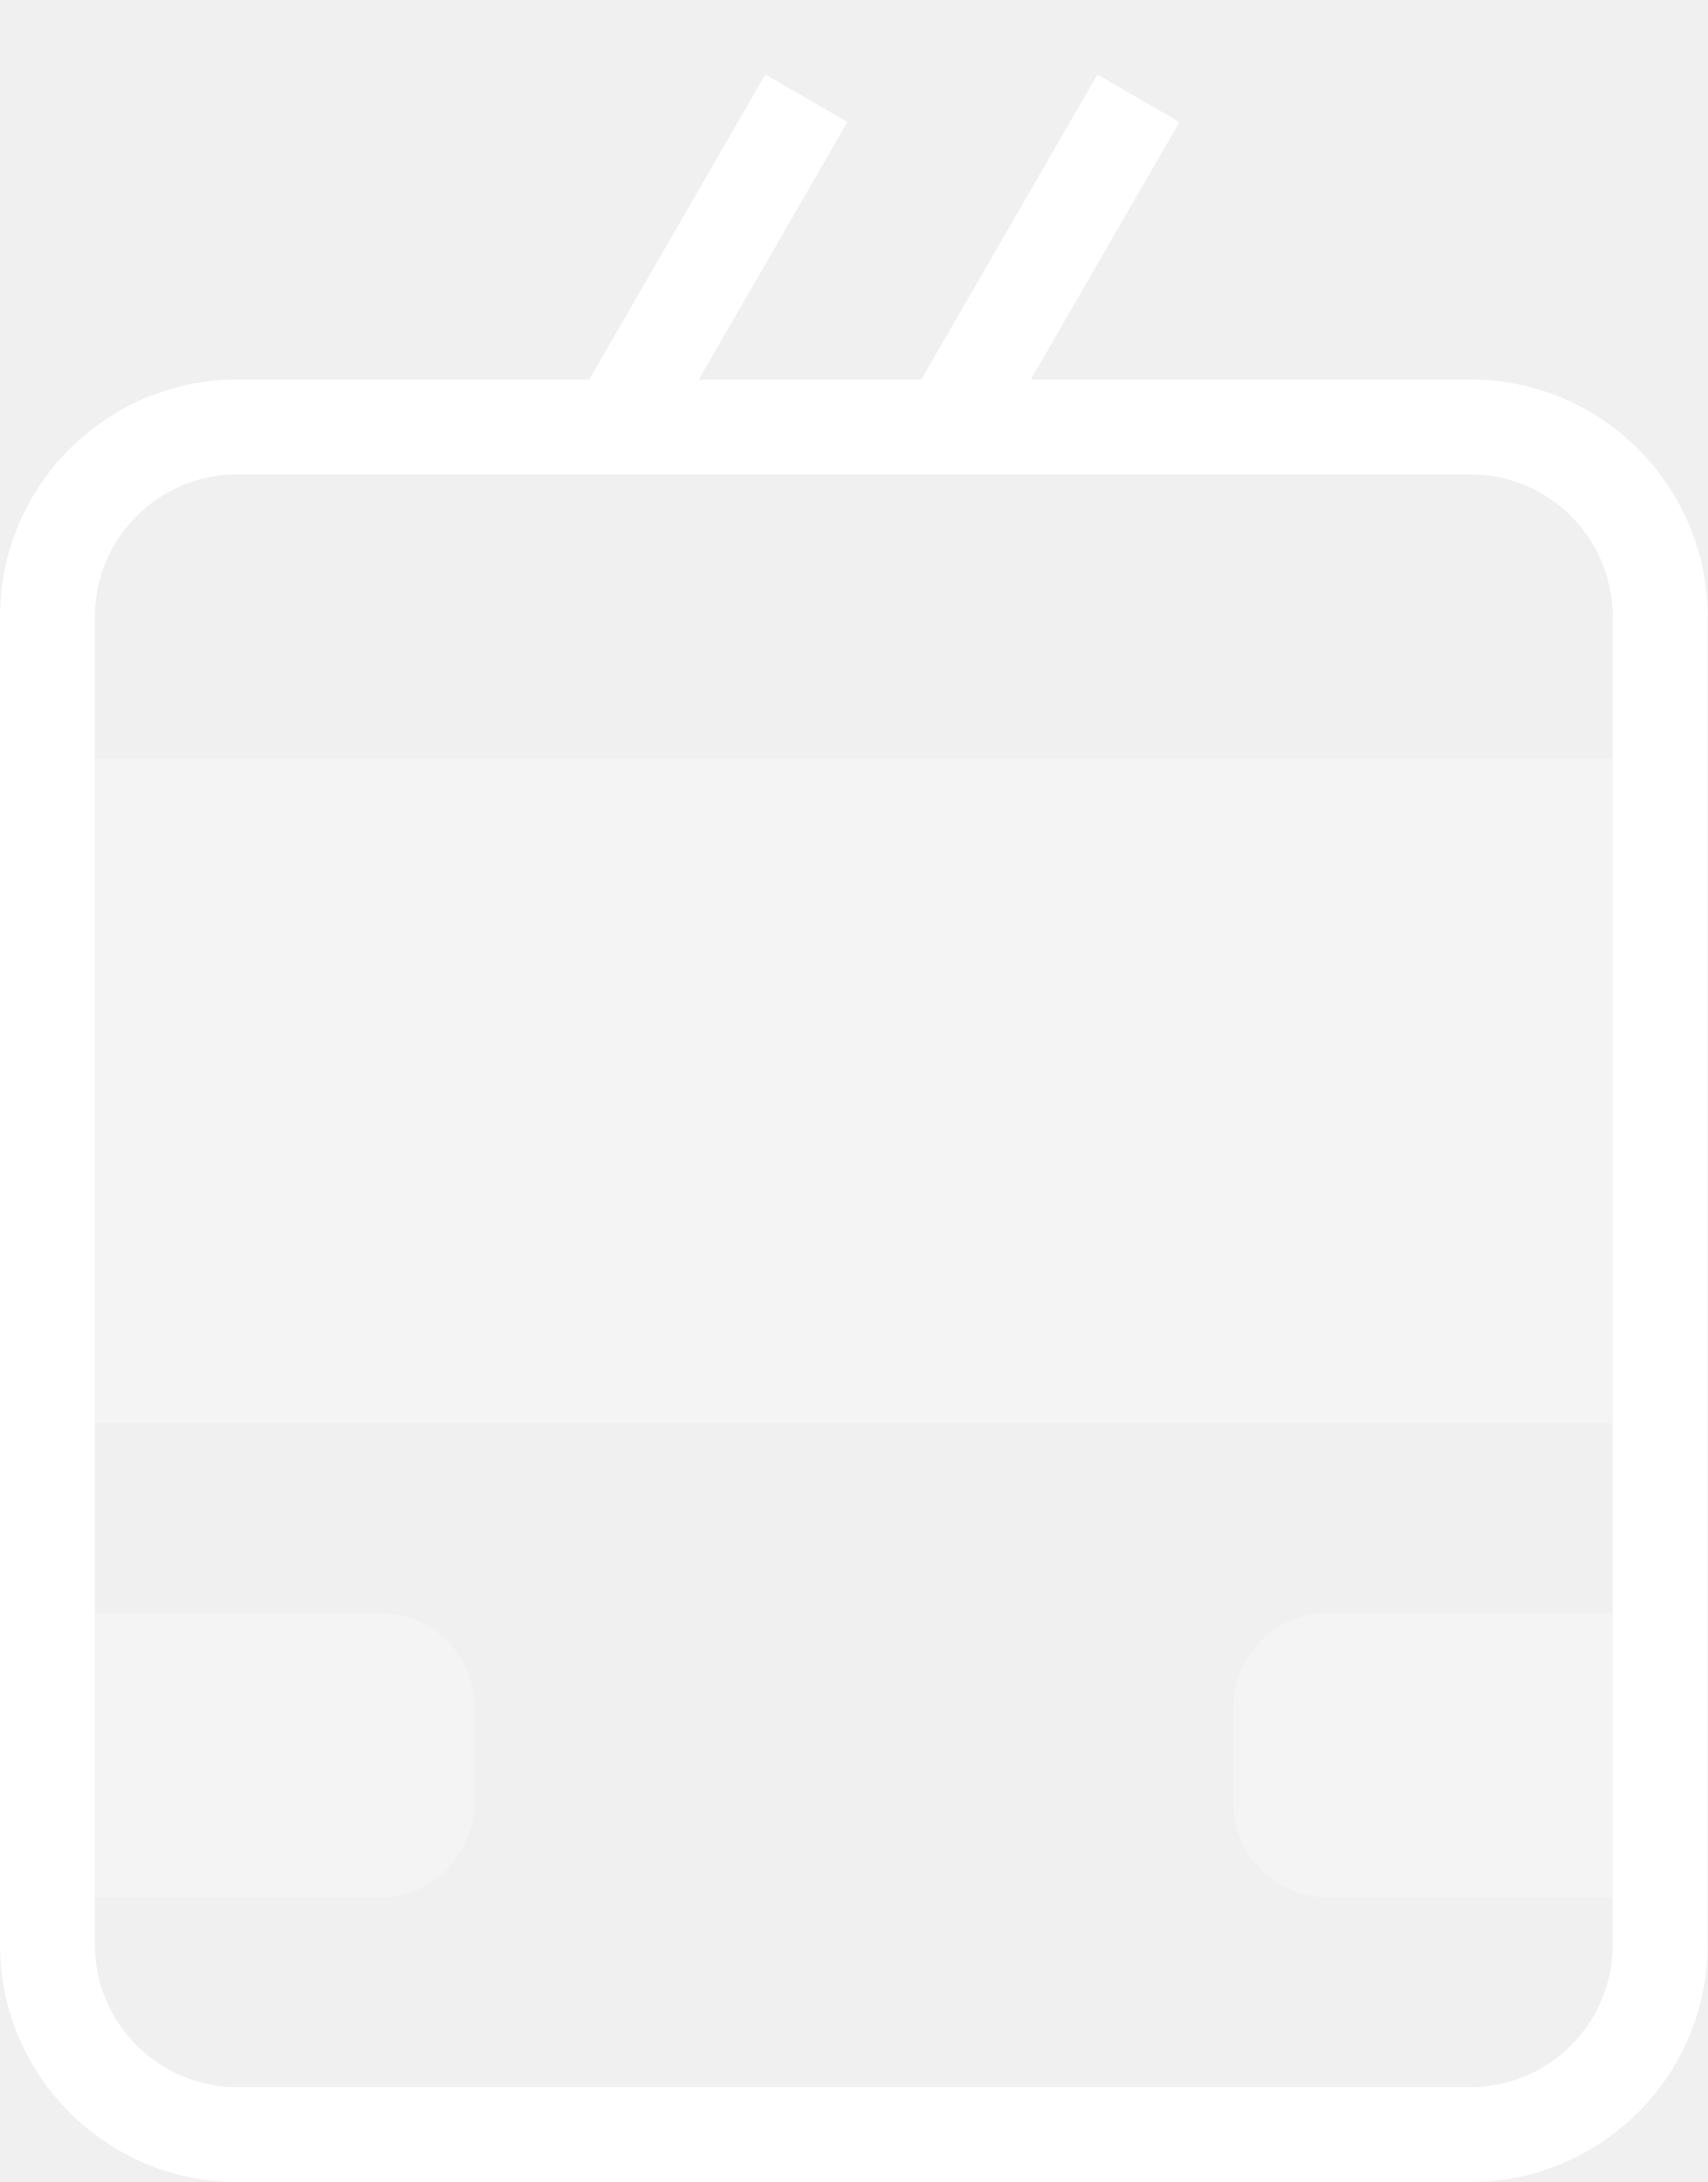
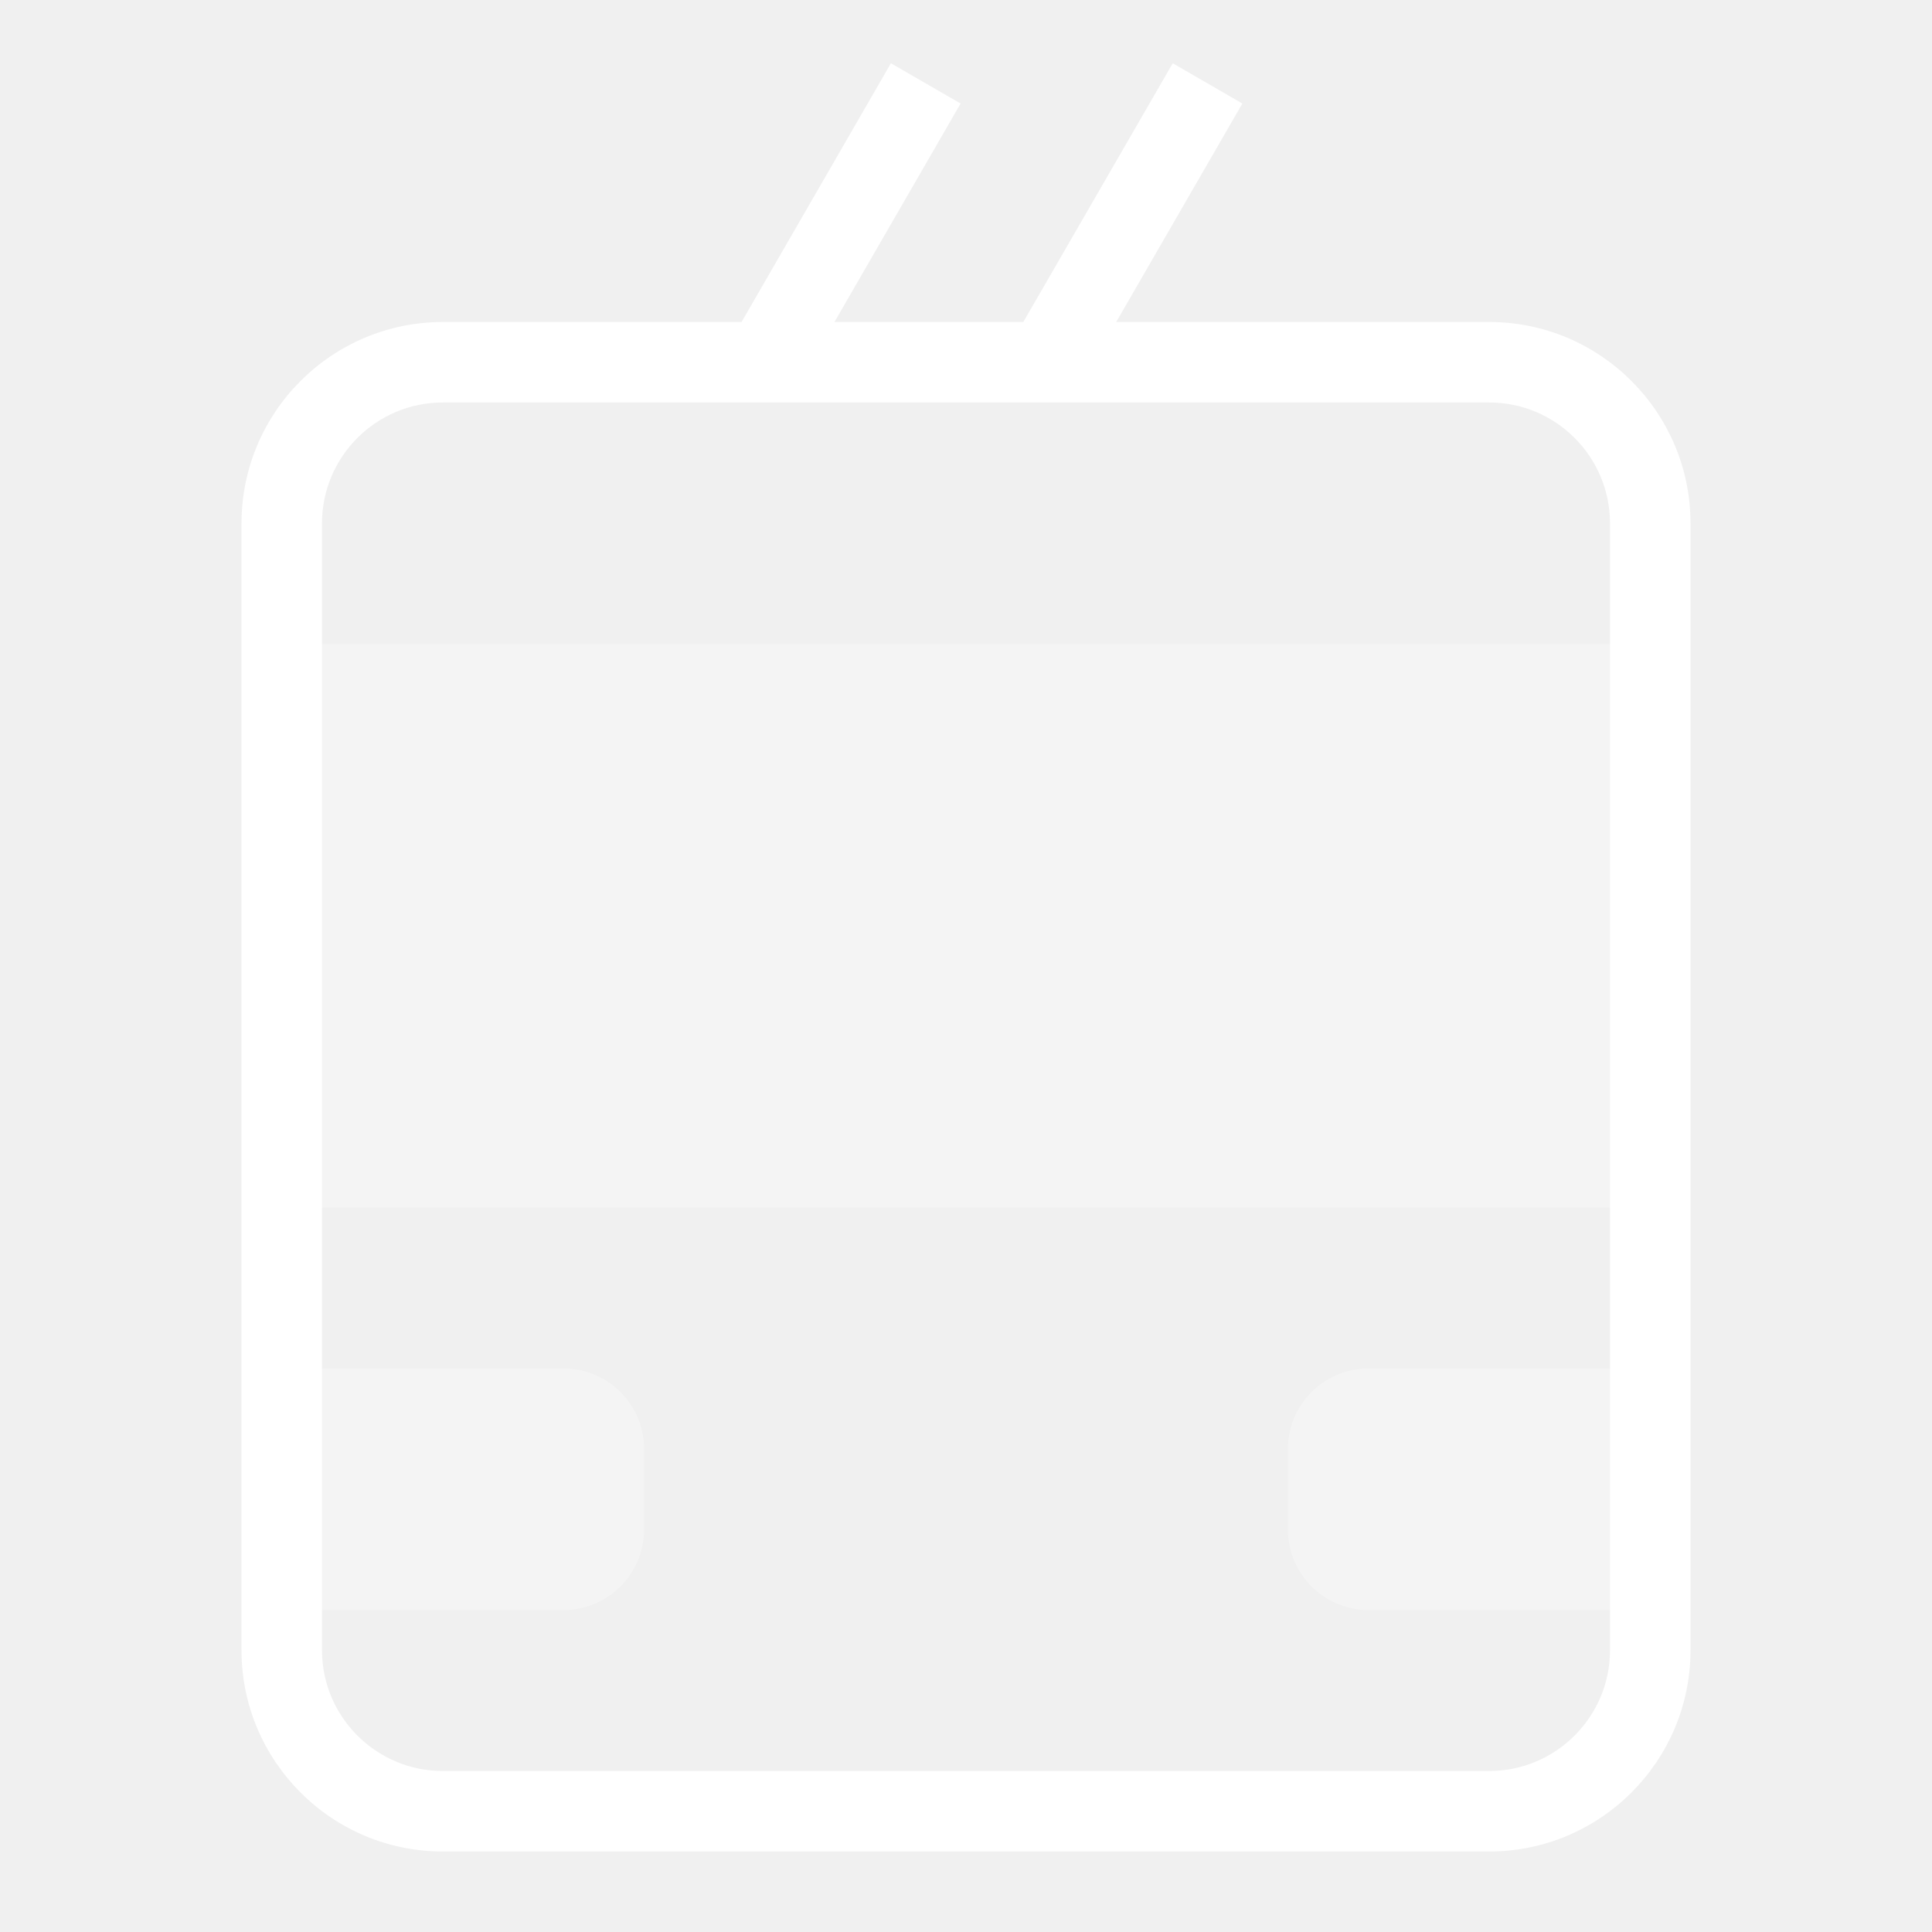
- <svg xmlns="http://www.w3.org/2000/svg" width="18" height="23" viewBox="0 0 18 23">
+ <svg xmlns="http://www.w3.org/2000/svg" width="24" height="24" viewBox="0 0 24 24">
  <g fill="none" fill-rule="evenodd">
-     <path d="M-3 0h24v24H-3z" />
-     <path fill="#FFF" d="M8.067.786L6.212 4H2.5A2.503 2.503 0 0 0 0 6.5v14C0 21.878 1.121 23 2.5 23h13c1.379 0 2.5-1.122 2.5-2.5v-14C18 5.122 16.879 4 15.5 4h-4.634l1.567-2.714-.865-.5L9.712 4H7.366l1.567-2.714-.866-.5zM15.5 5c.827 0 1.5.673 1.5 1.5v14c0 .827-.673 1.5-1.5 1.5h-13c-.827 0-1.5-.673-1.5-1.5v-14C1 5.673 1.673 5 2.5 5h13z" />
-     <path fill="#FFF" d="M5 18a1 1 0 0 0-1-1H.5v3H4a1 1 0 0 0 1-1v-1zm8 0v1a1 1 0 0 0 1 1h3.5v-3H14a1 1 0 0 0-1 1zM.5 8h17v7H.5z" opacity=".3" />
+     <path d="M0 0h24v24H0z" />
+     <path d="M11.067.786L9.212 4H5.5A2.503 2.503 0 0 0 3 6.5v14C3 21.878 4.121 23 5.5 23h13c1.379 0 2.5-1.122 2.5-2.5v-14C21 5.122 19.879 4 18.5 4h-4.634l1.567-2.714-.865-.5L12.712 4h-2.346l1.567-2.714-.866-.5zM18.5 5c.827 0 1.5.673 1.5 1.5v14c0 .827-.673 1.5-1.5 1.5h-13c-.827 0-1.5-.673-1.5-1.5v-14C4 5.673 4.673 5 5.5 5h13z" fill="#FFF" fill-rule="nonzero" />
+     <path d="M8 18a1 1 0 0 0-1-1H3.5v3H7a1 1 0 0 0 1-1v-1zm8 0v1a1 1 0 0 0 1 1h3.5v-3H17a1 1 0 0 0-1 1zM3.5 8h17v7h-17V8z" fill="#FFF" fill-rule="nonzero" opacity=".3" />
  </g>
</svg>
